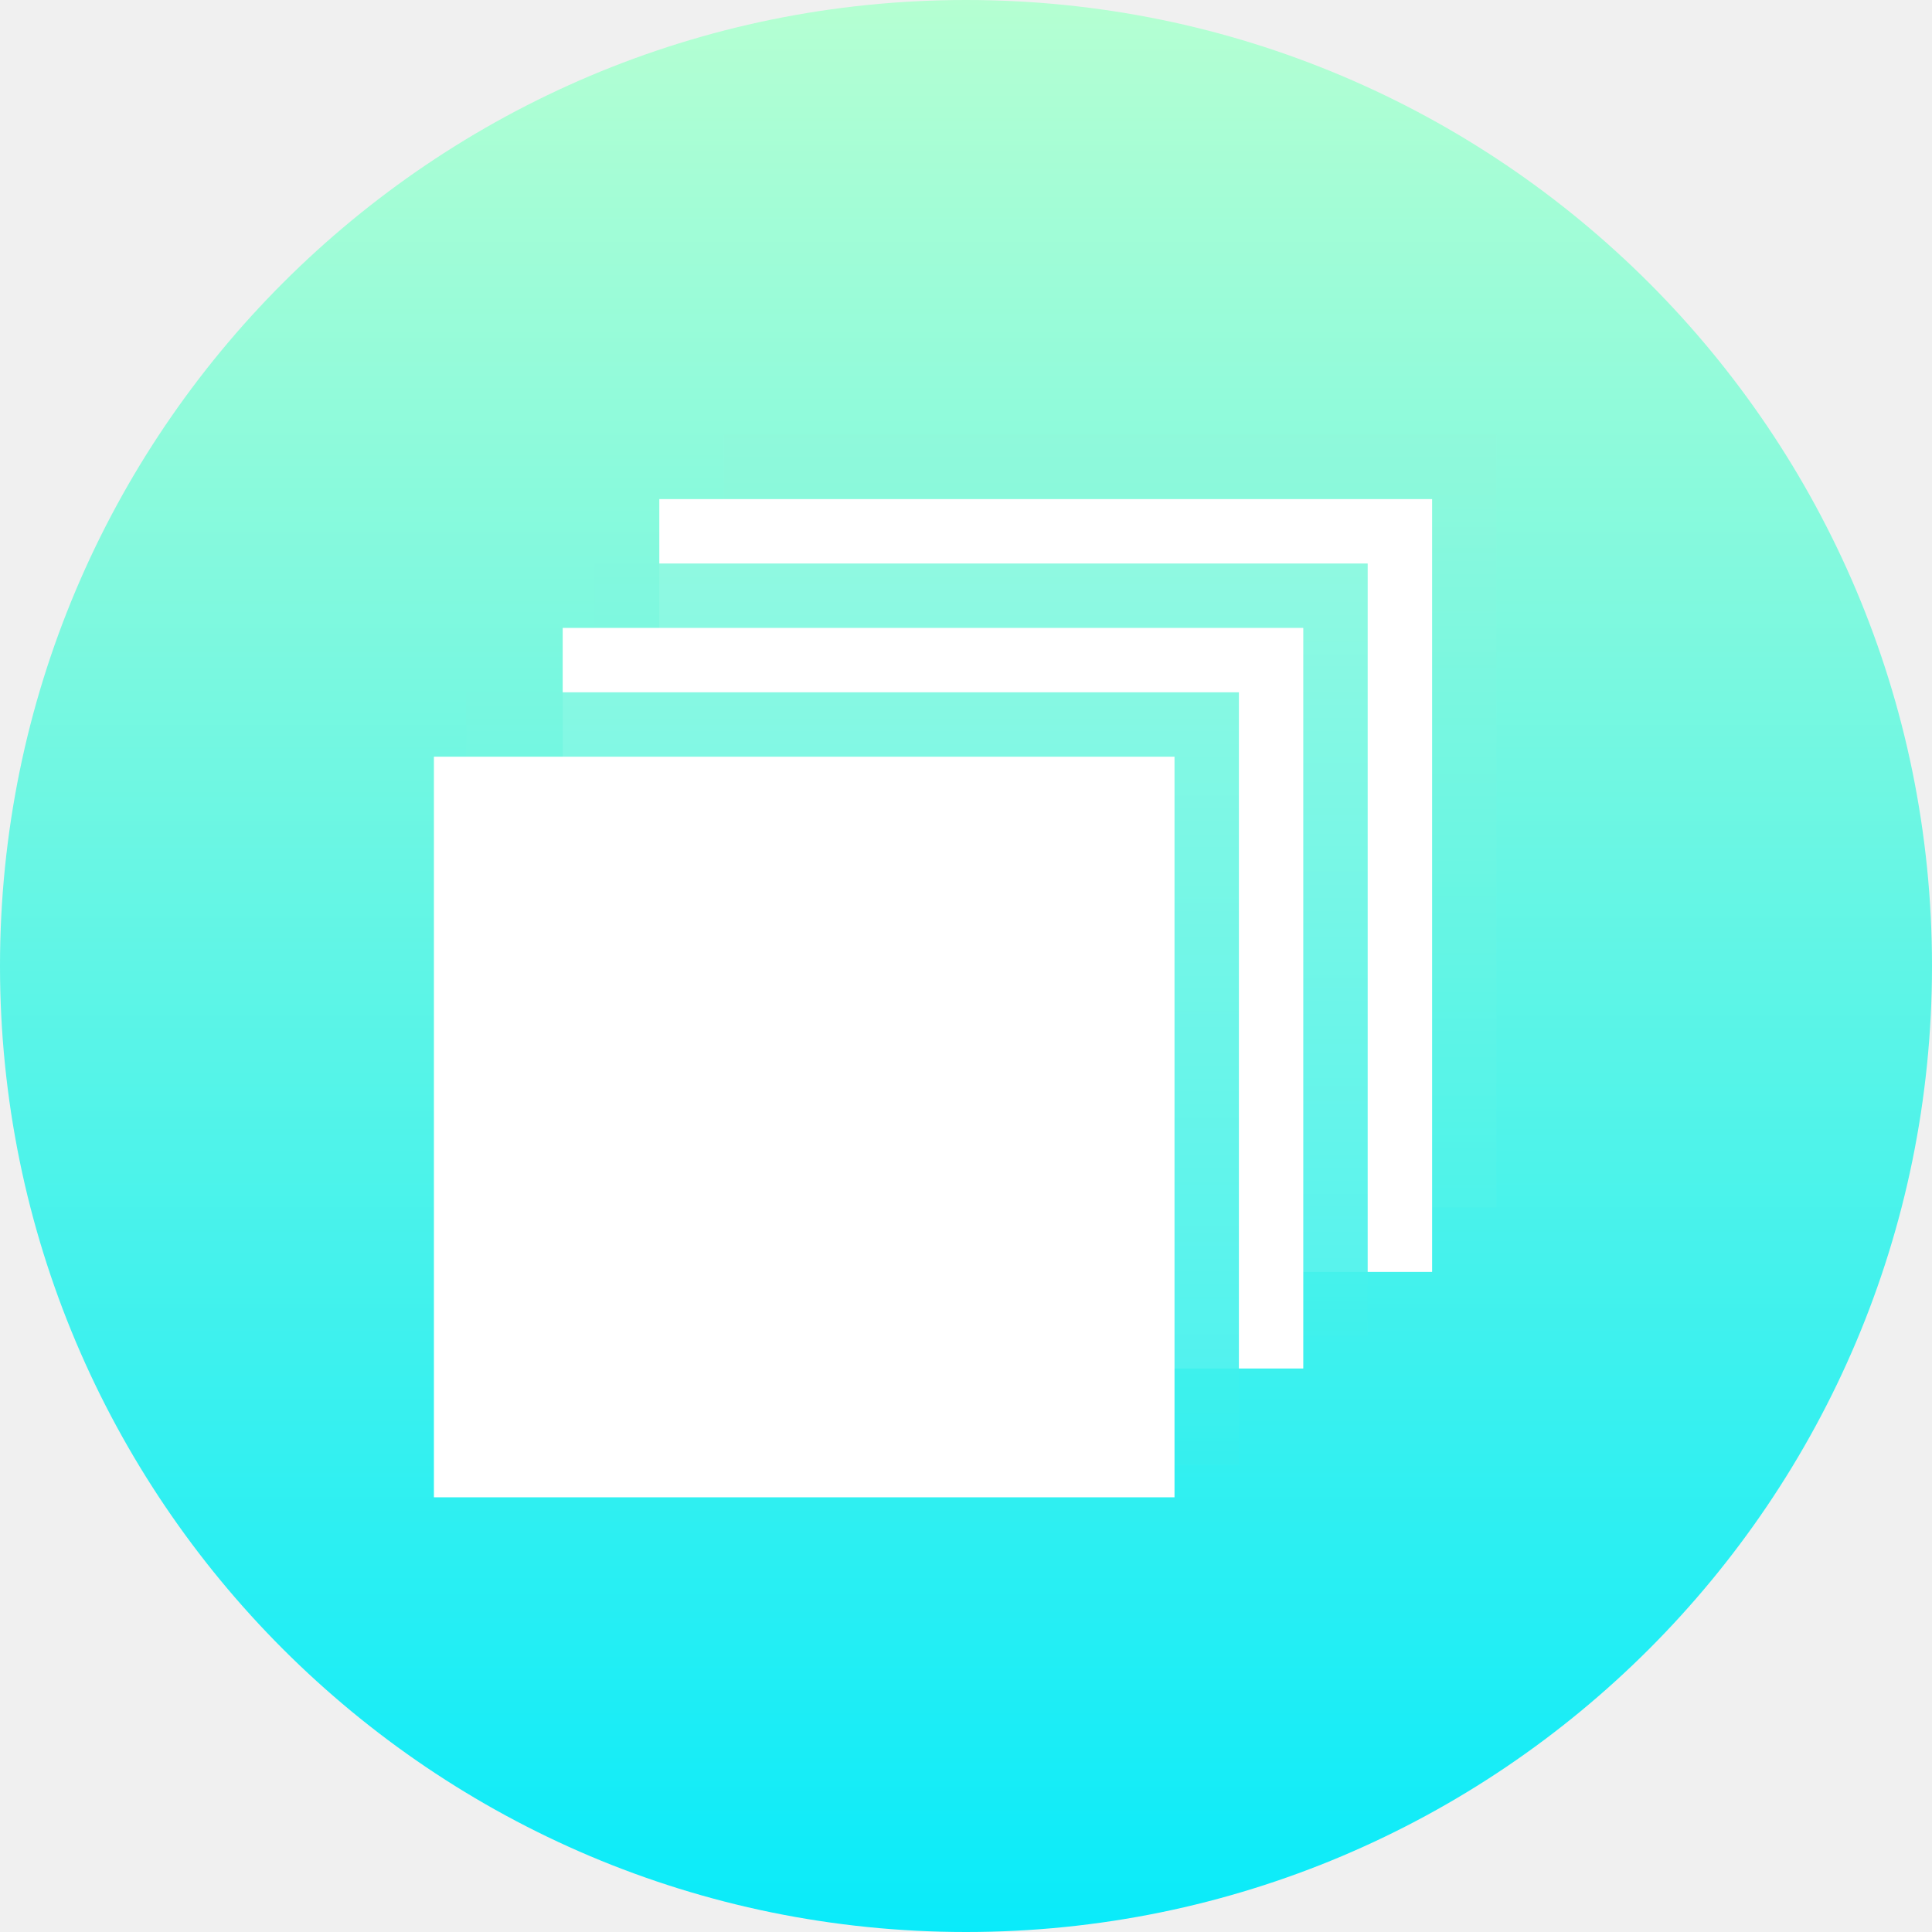
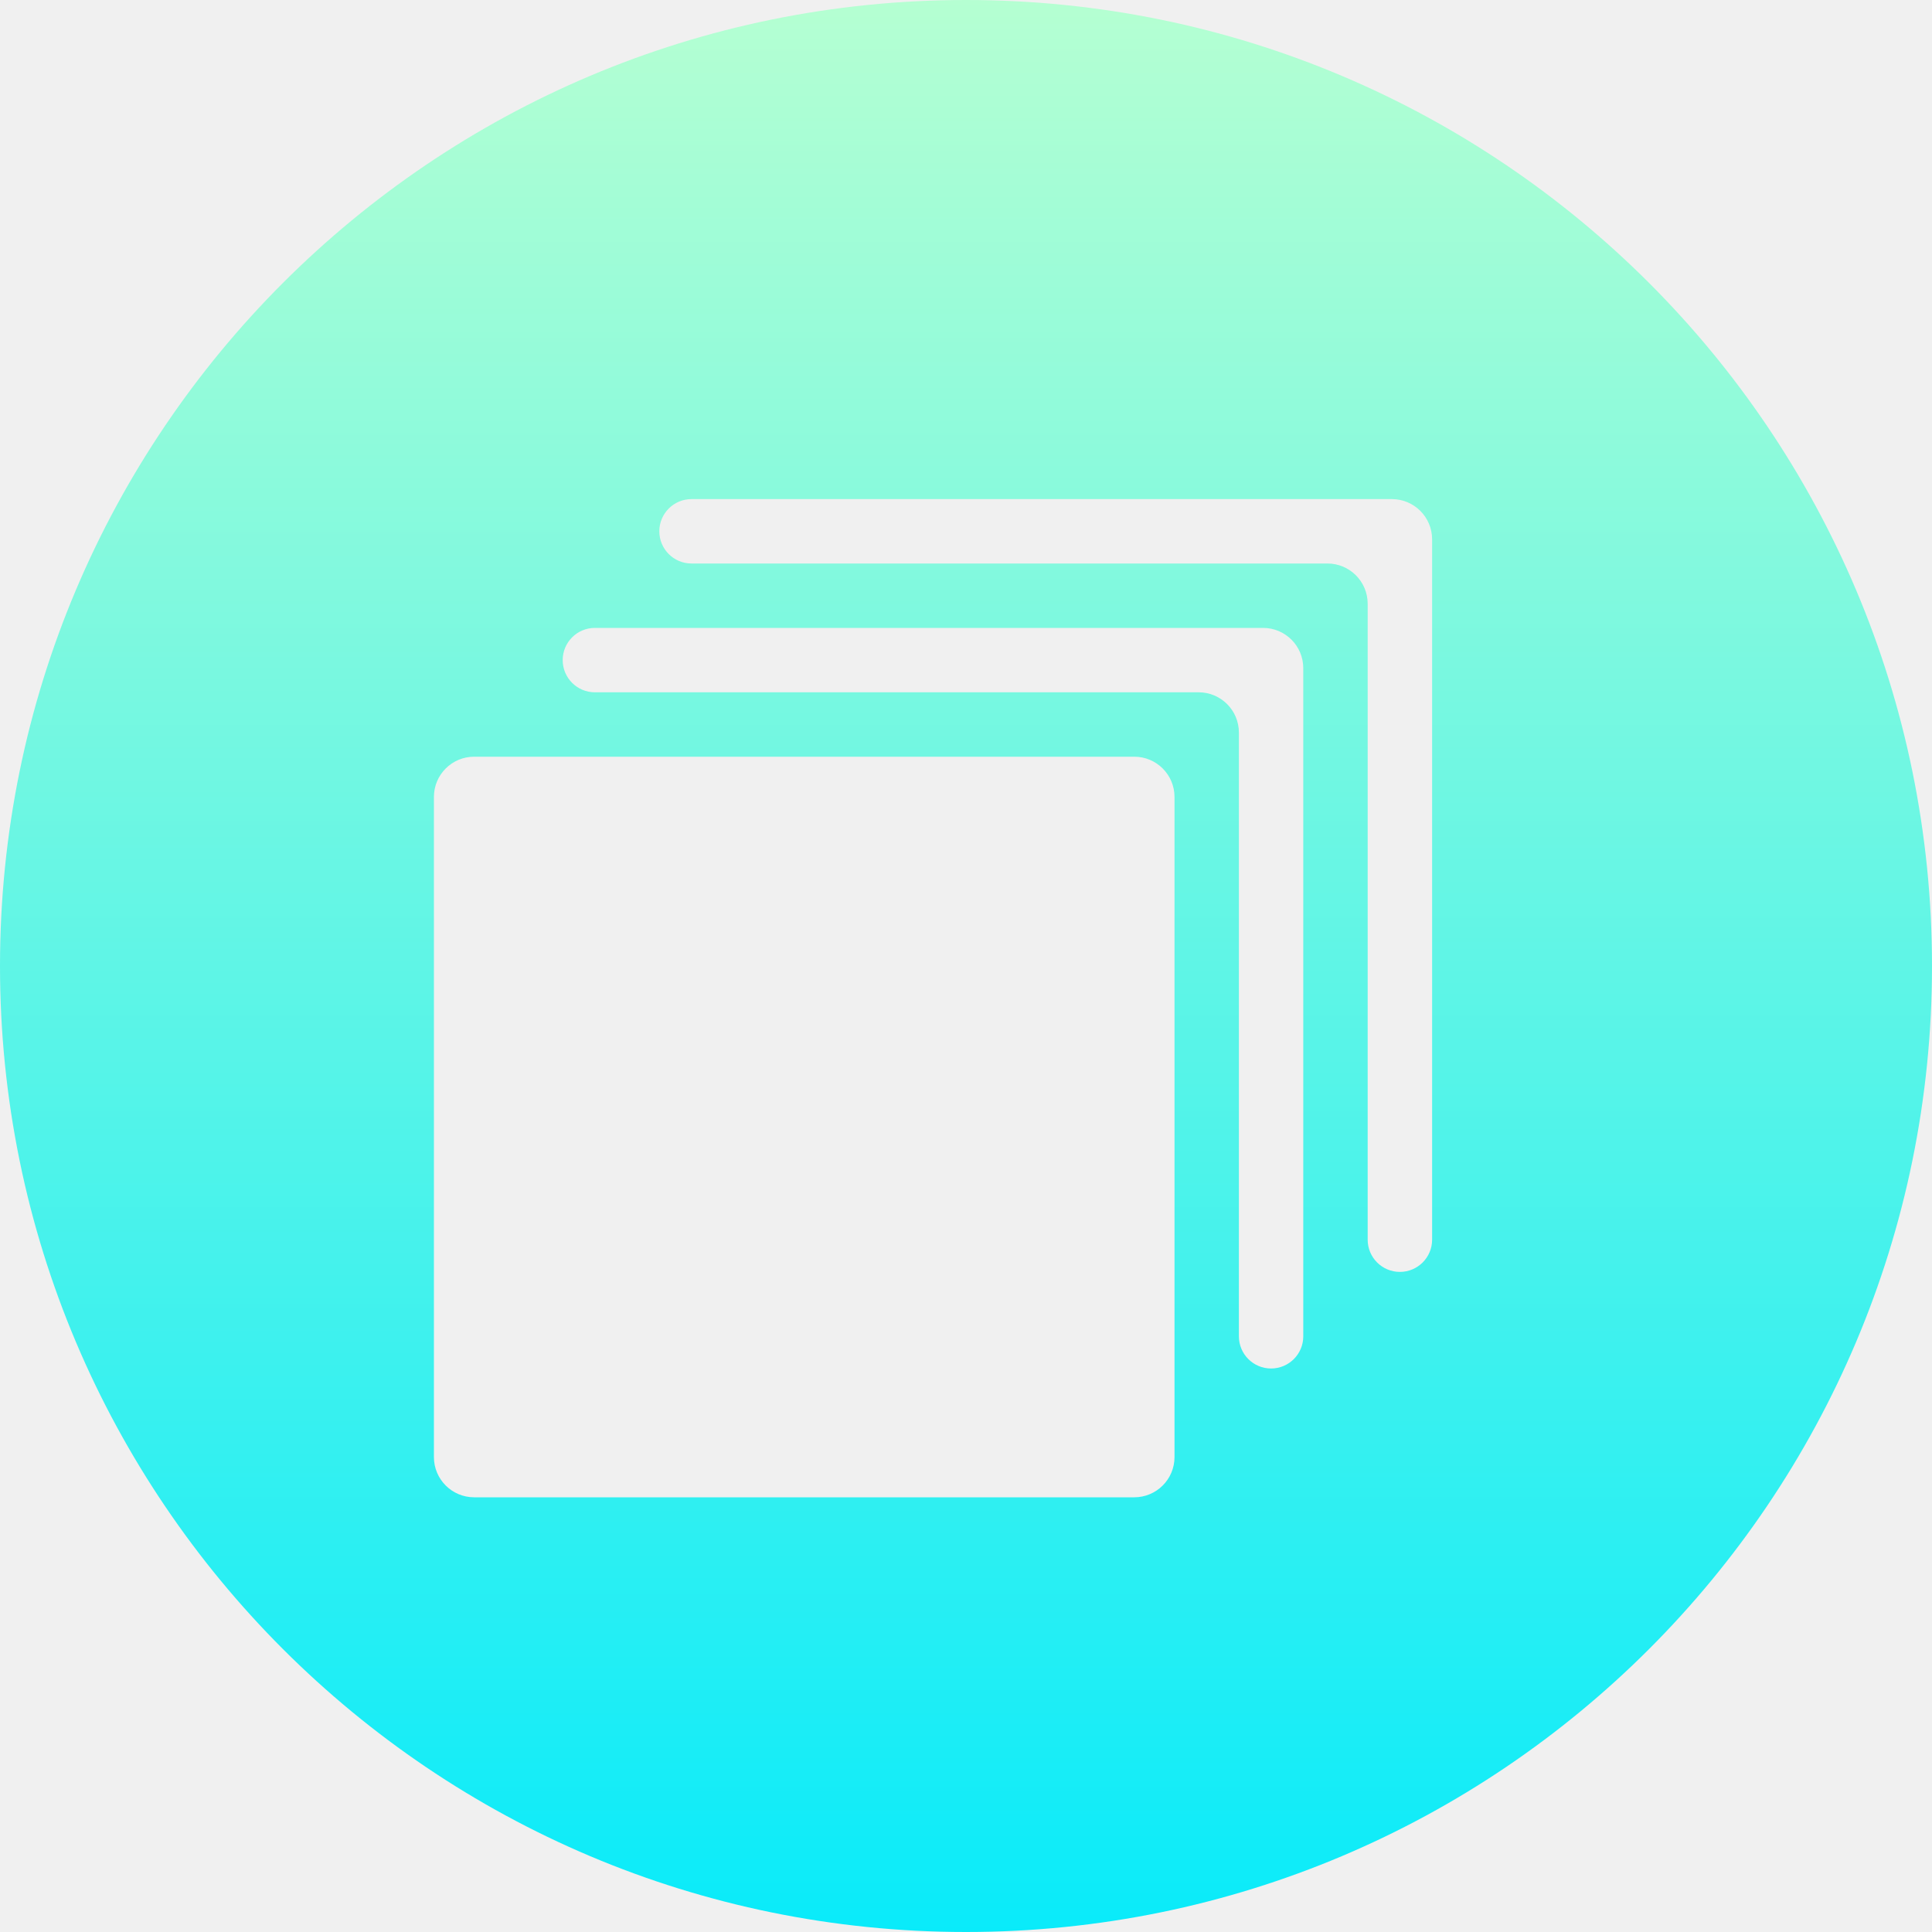
- <svg xmlns="http://www.w3.org/2000/svg" viewBox="0 0 96 96" fill="none">
-   <circle cx="48" cy="48" r="48" fill="url(#paint0_linear_127_2960)" />
-   <path d="M35.962 21.6H74.361V60H35.962V21.6Z" fill="url(#paint1_linear_127_2960)" fill-opacity="0.897" />
-   <path d="M32.761 24.8H71.161V63.2H32.761V24.8Z" fill="white" />
-   <path d="M29.559 28H67.959V66.4H29.559V28Z" fill="url(#paint2_linear_127_2960)" fill-opacity="0.897" />
-   <path d="M27.96 31.2H64.759V68H27.96V31.2Z" fill="white" />
-   <path d="M23.161 34.4H61.56V72.8H23.161V34.4Z" fill="url(#paint3_linear_127_2960)" fill-opacity="0.897" />
-   <path d="M21.561 37.6H58.361V74.4H21.561V37.6Z" fill="white" />
+ <svg xmlns="http://www.w3.org/2000/svg" viewBox="0 0 96 96" fill="url(#paint0_linear_9_11)">
+   <path fill-rule="evenodd" clip-rule="evenodd" d="M48 96C74.51 96 96 74.51 96 48C96 21.49 74.51 -3.05176e-05 48 -3.05176e-05C21.49 -3.05176e-05 0 21.49 0 48C0 74.51 21.49 96 48 96ZM69.161 24.8C70.265 24.8 71.161 25.695 71.161 26.8V61.599C71.161 62.483 70.444 63.2 69.56 63.2C68.675 63.2 67.959 62.483 67.959 61.599V30C67.959 28.895 67.063 28 65.959 28H34.361C33.478 28 32.761 27.284 32.761 26.4C32.761 25.516 33.478 24.8 34.361 24.8H69.161ZM62.759 31.2C63.864 31.2 64.759 32.095 64.759 33.2V66.401C64.759 67.284 64.043 68 63.16 68C62.276 68 61.56 67.284 61.56 66.401V36.4C61.56 35.295 60.665 34.4 59.56 34.4H29.56C28.676 34.4 27.96 33.684 27.96 32.8C27.96 31.916 28.676 31.2 29.56 31.2H62.759ZM21.561 39.6C21.561 38.495 22.457 37.6 23.561 37.6H56.361C57.465 37.6 58.361 38.495 58.361 39.6V72.4C58.361 73.505 57.465 74.4 56.361 74.4H23.561C22.457 74.4 21.561 73.505 21.561 72.4V39.6Z" fill="current" />
  <defs>
-     <linearGradient id="paint0_linear_127_2960" x1="48" y1="0" x2="48" y2="96" gradientUnits="userSpaceOnUse">
+     <linearGradient id="paint0_linear_9_11" x1="48" y1="-3.05176e-05" x2="48" y2="96" gradientUnits="userSpaceOnUse">
      <stop stop-color="#B5FFD2" />
      <stop offset="1" stop-color="#09EBFA" />
    </linearGradient>
-     <linearGradient id="paint1_linear_127_2960" x1="55.162" y1="21.6" x2="55.162" y2="60" gradientUnits="userSpaceOnUse">
-       <stop stop-color="#90FADB" />
-       <stop offset="1" stop-color="#4EF3EA" />
-     </linearGradient>
-     <linearGradient id="paint2_linear_127_2960" x1="48.759" y1="28" x2="48.759" y2="66.4" gradientUnits="userSpaceOnUse">
-       <stop stop-color="#83F9DE" />
-       <stop offset="1" stop-color="#40F1ED" />
-     </linearGradient>
-     <linearGradient id="paint3_linear_127_2960" x1="42.361" y1="34.4" x2="42.361" y2="72.8" gradientUnits="userSpaceOnUse">
-       <stop stop-color="#79F8E0" />
-       <stop offset="1" stop-color="#36F0EF" />
-     </linearGradient>
  </defs>
</svg>
